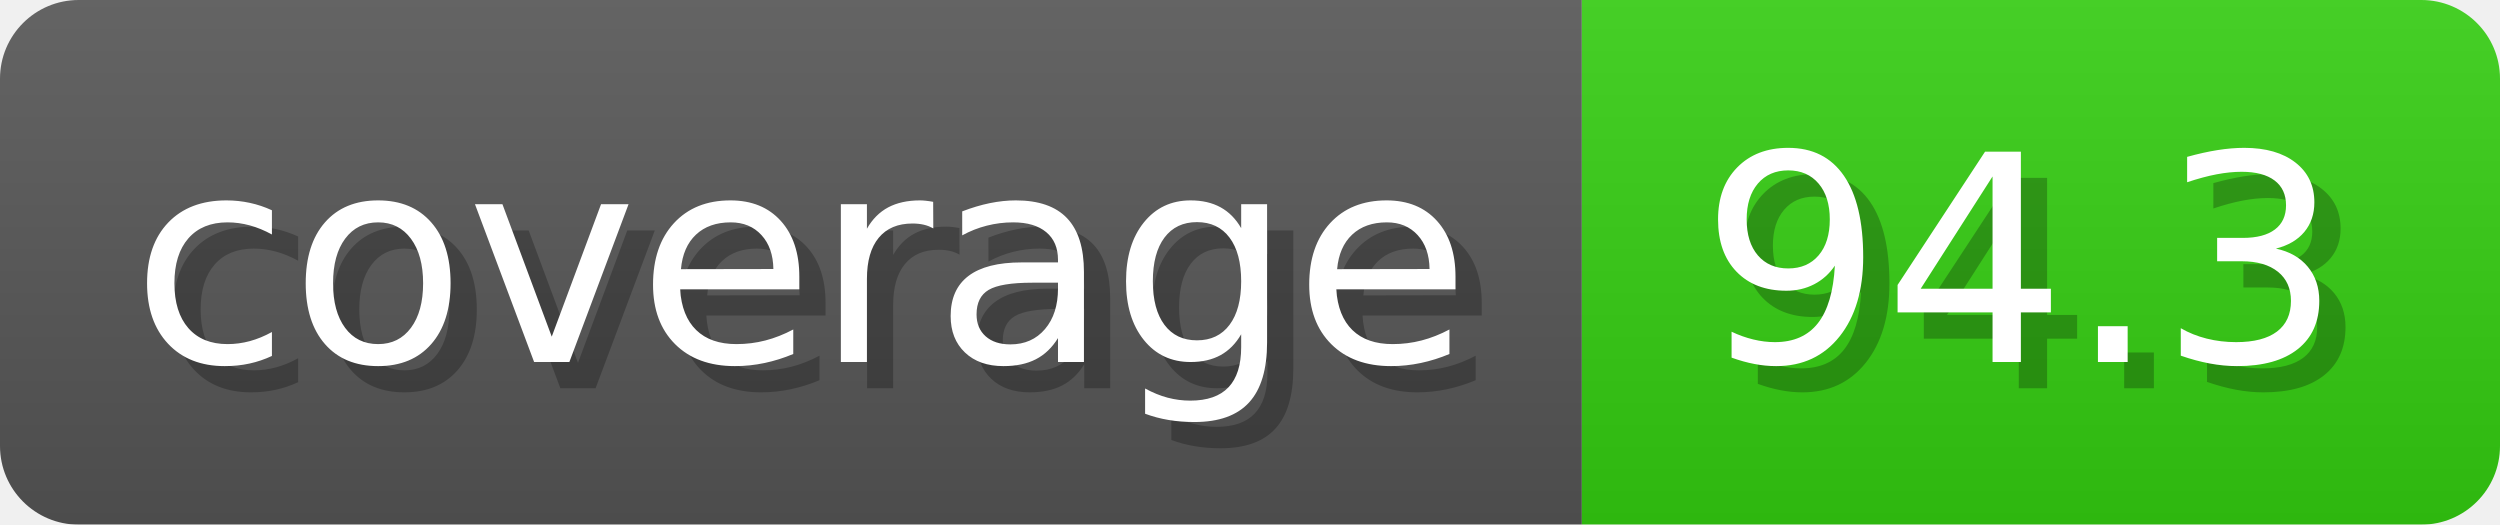
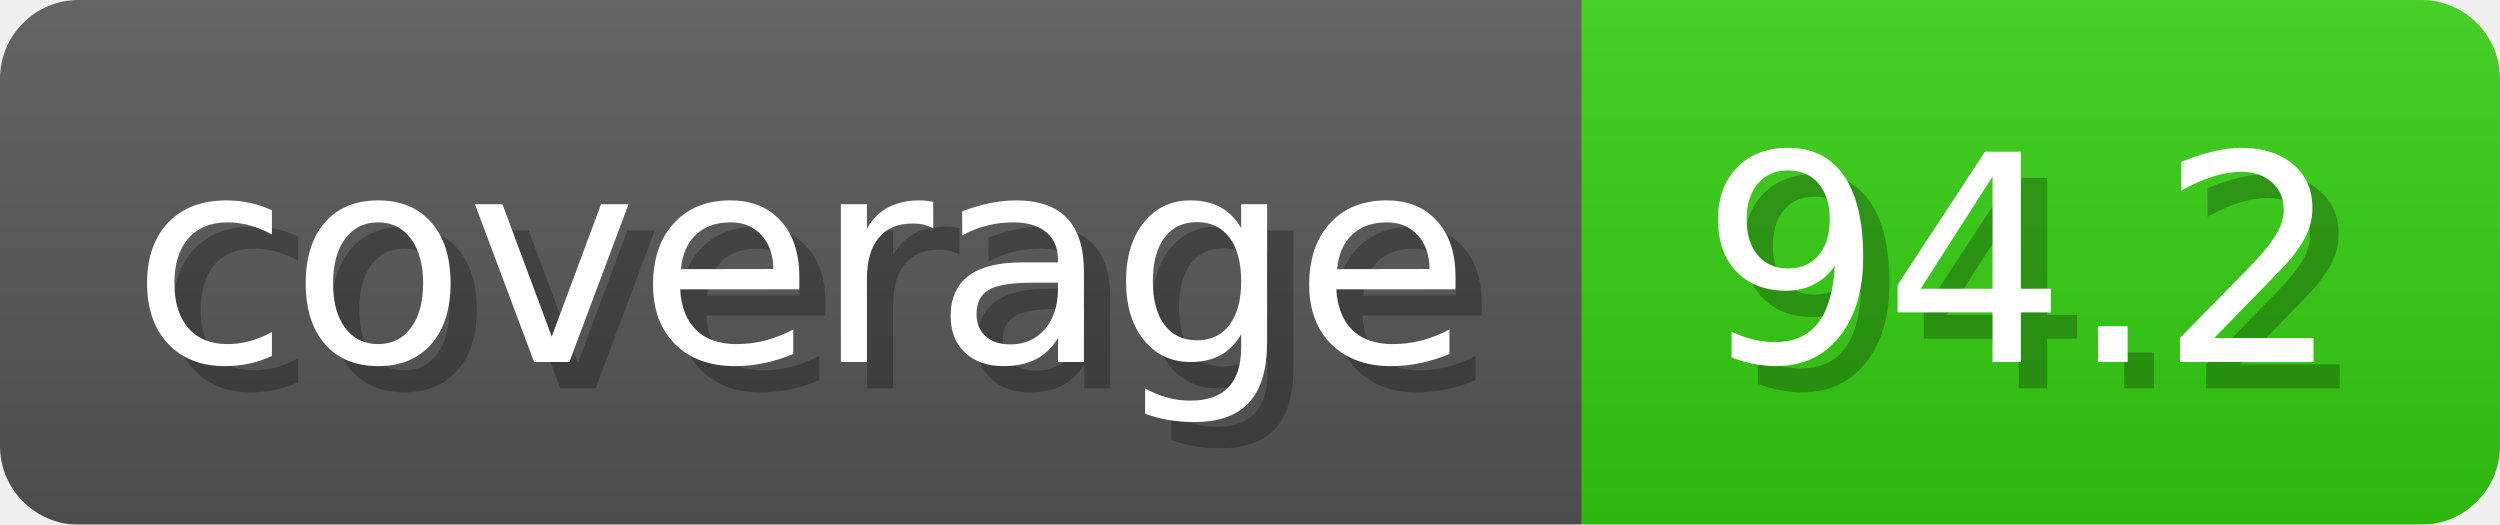
- <svg xmlns="http://www.w3.org/2000/svg" width="95.3" height="20" viewBox="0 0 953 200" role="img" aria-label="coverage: 94.3">
+ <svg xmlns="http://www.w3.org/2000/svg" width="95.3" height="20" viewBox="0 0 953 200" role="img" aria-label="coverage: 94.2">
  <linearGradient id="a" x2="0" y2="100%">
    <stop offset="0" stop-opacity=".1" stop-color="#EEE" />
    <stop offset="1" stop-opacity=".1" />
  </linearGradient>
  <mask id="m">
    <rect width="953" height="200" rx="30" fill="#FFF" />
  </mask>
  <g mask="url(#m)">
    <rect width="603" height="200" fill="#555" />
    <rect width="350" height="200" fill="#3C1" x="603" />
    <rect width="953" height="200" fill="url(#a)" />
  </g>
  <g aria-hidden="true" fill="#fff" text-anchor="start" font-family="Verdana,DejaVu Sans,sans-serif" font-size="110">
    <text x="60" y="148" textLength="503" fill="#000" opacity="0.25">coverage</text>
    <text x="50" y="138" textLength="503">coverage</text>
-     <text x="658" y="148" textLength="250" fill="#000" opacity="0.25">94.3</text>
-     <text x="648" y="138" textLength="250">94.3</text>
+     <text x="658" y="148" textLength="250" fill="#000" opacity="0.25">94.2</text>
+     <text x="648" y="138" textLength="250">94.2</text>
  </g>
</svg>
